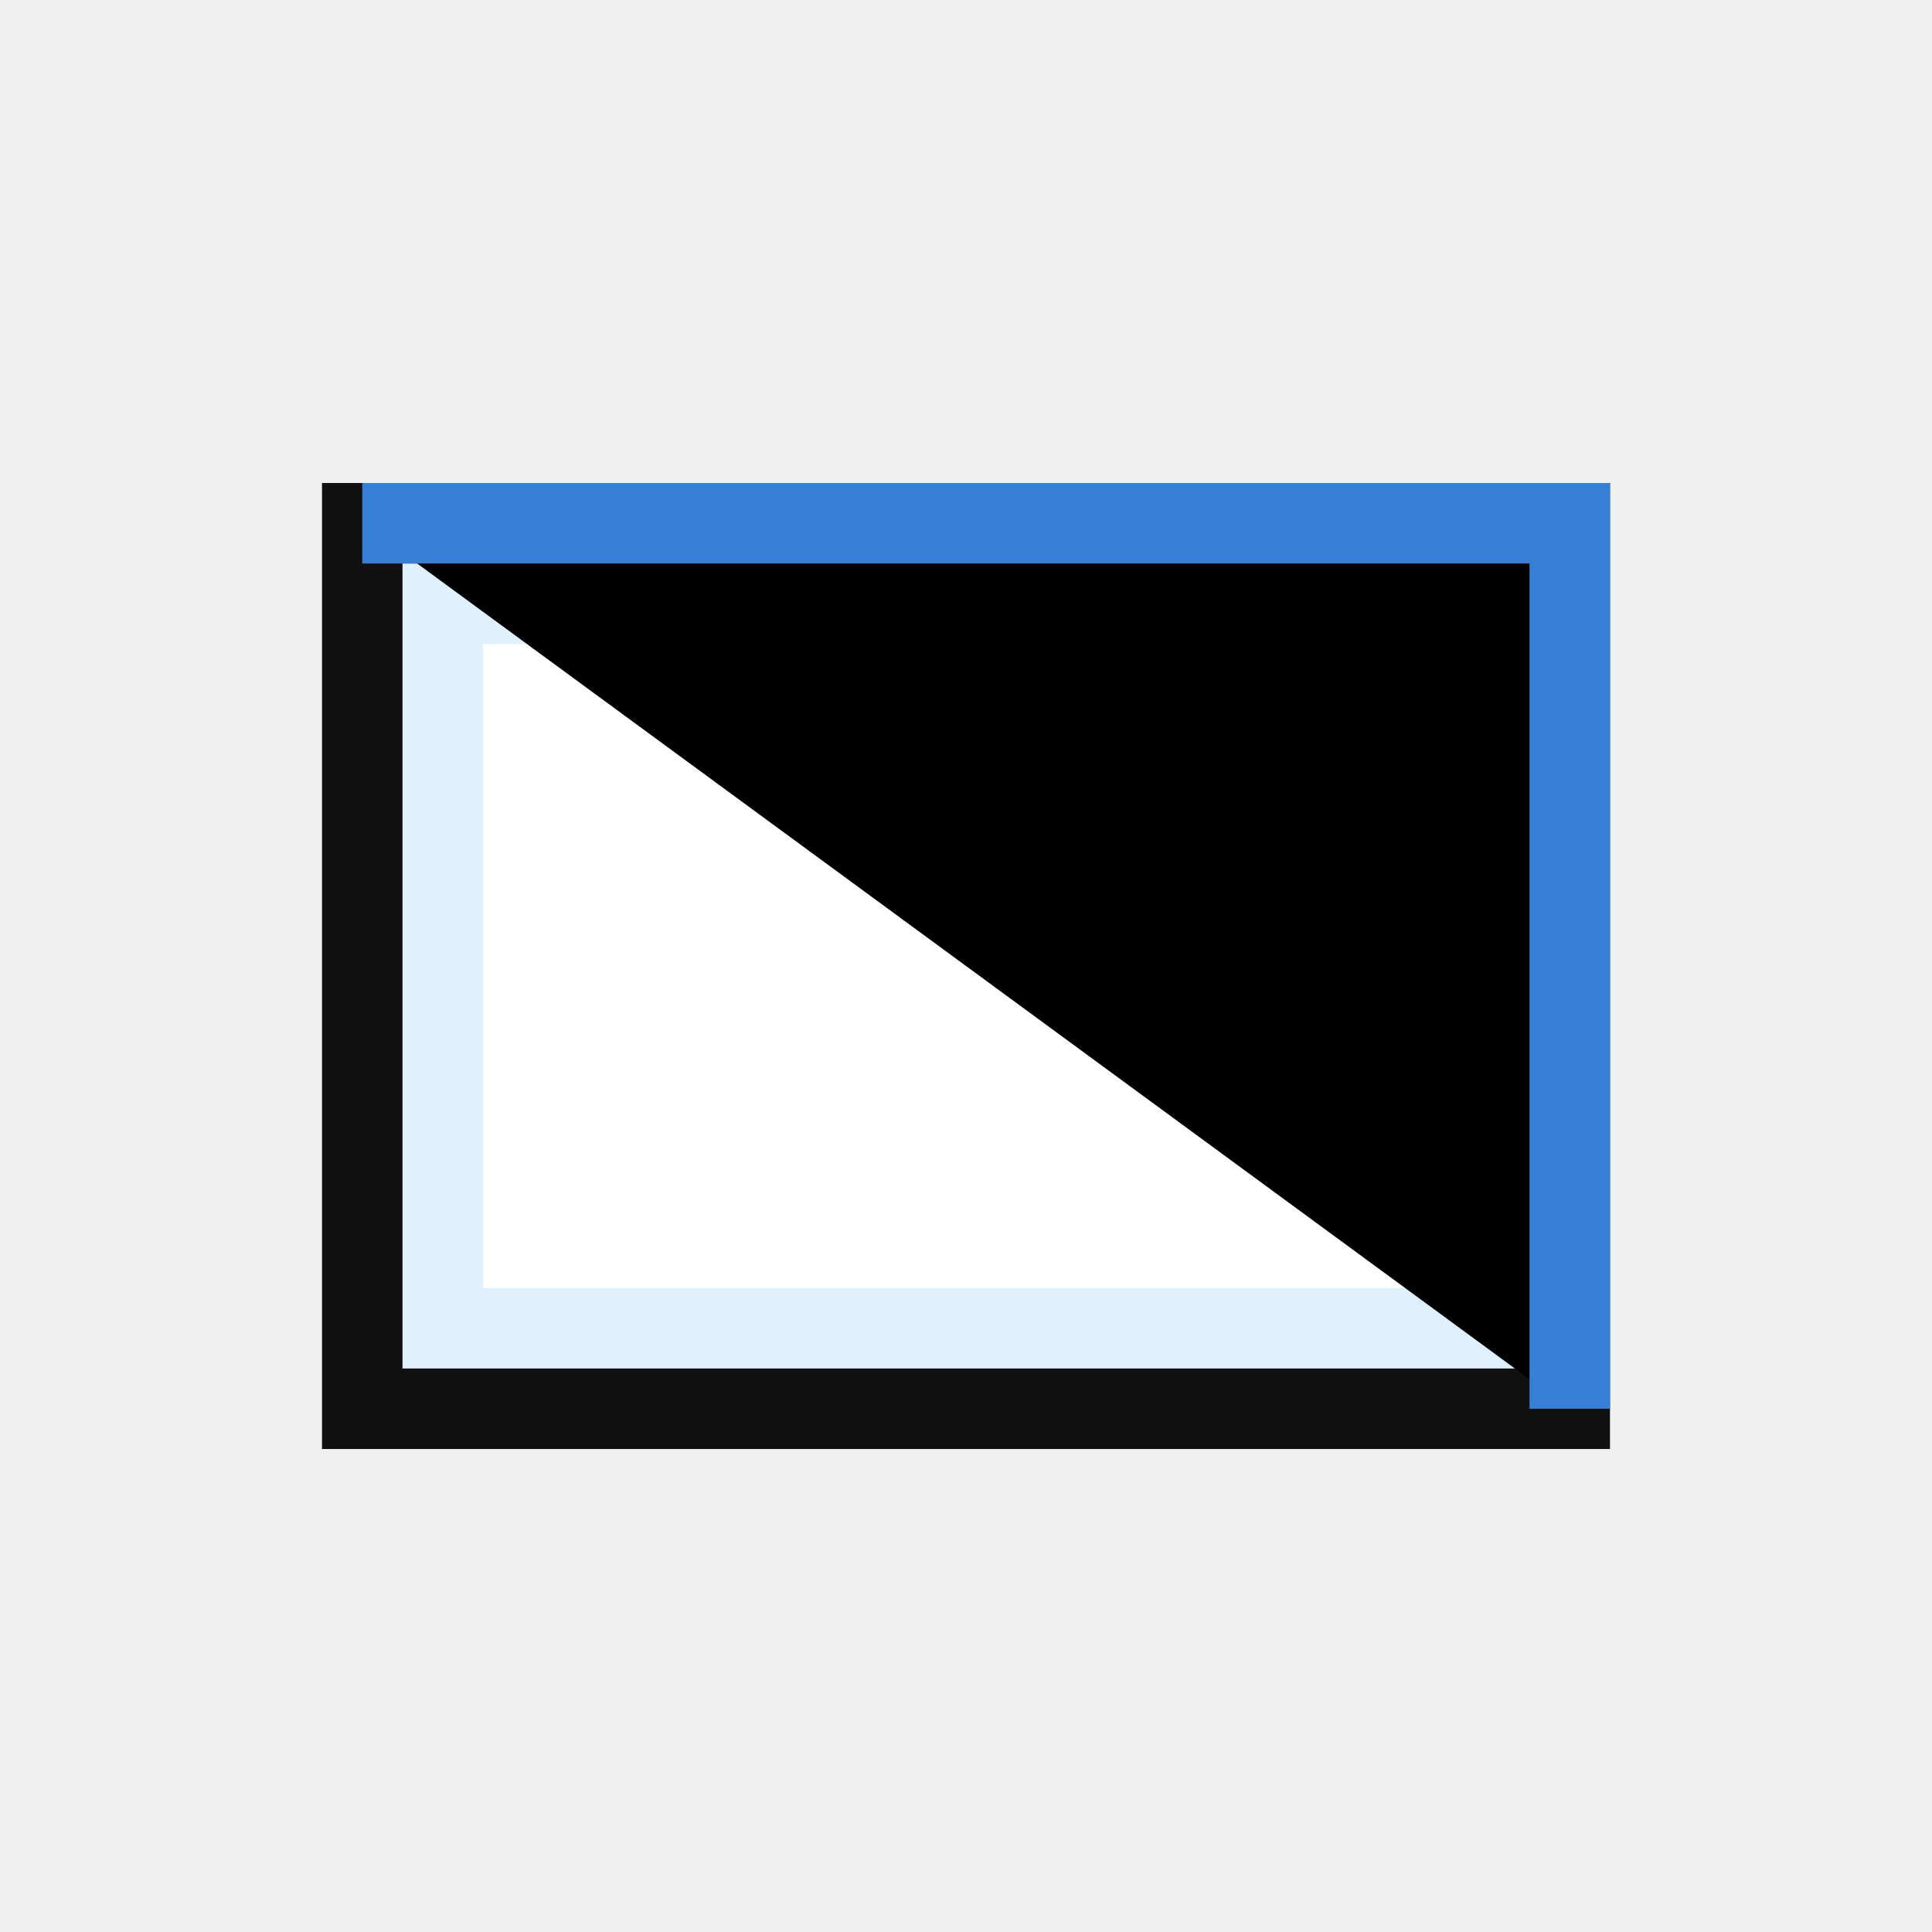
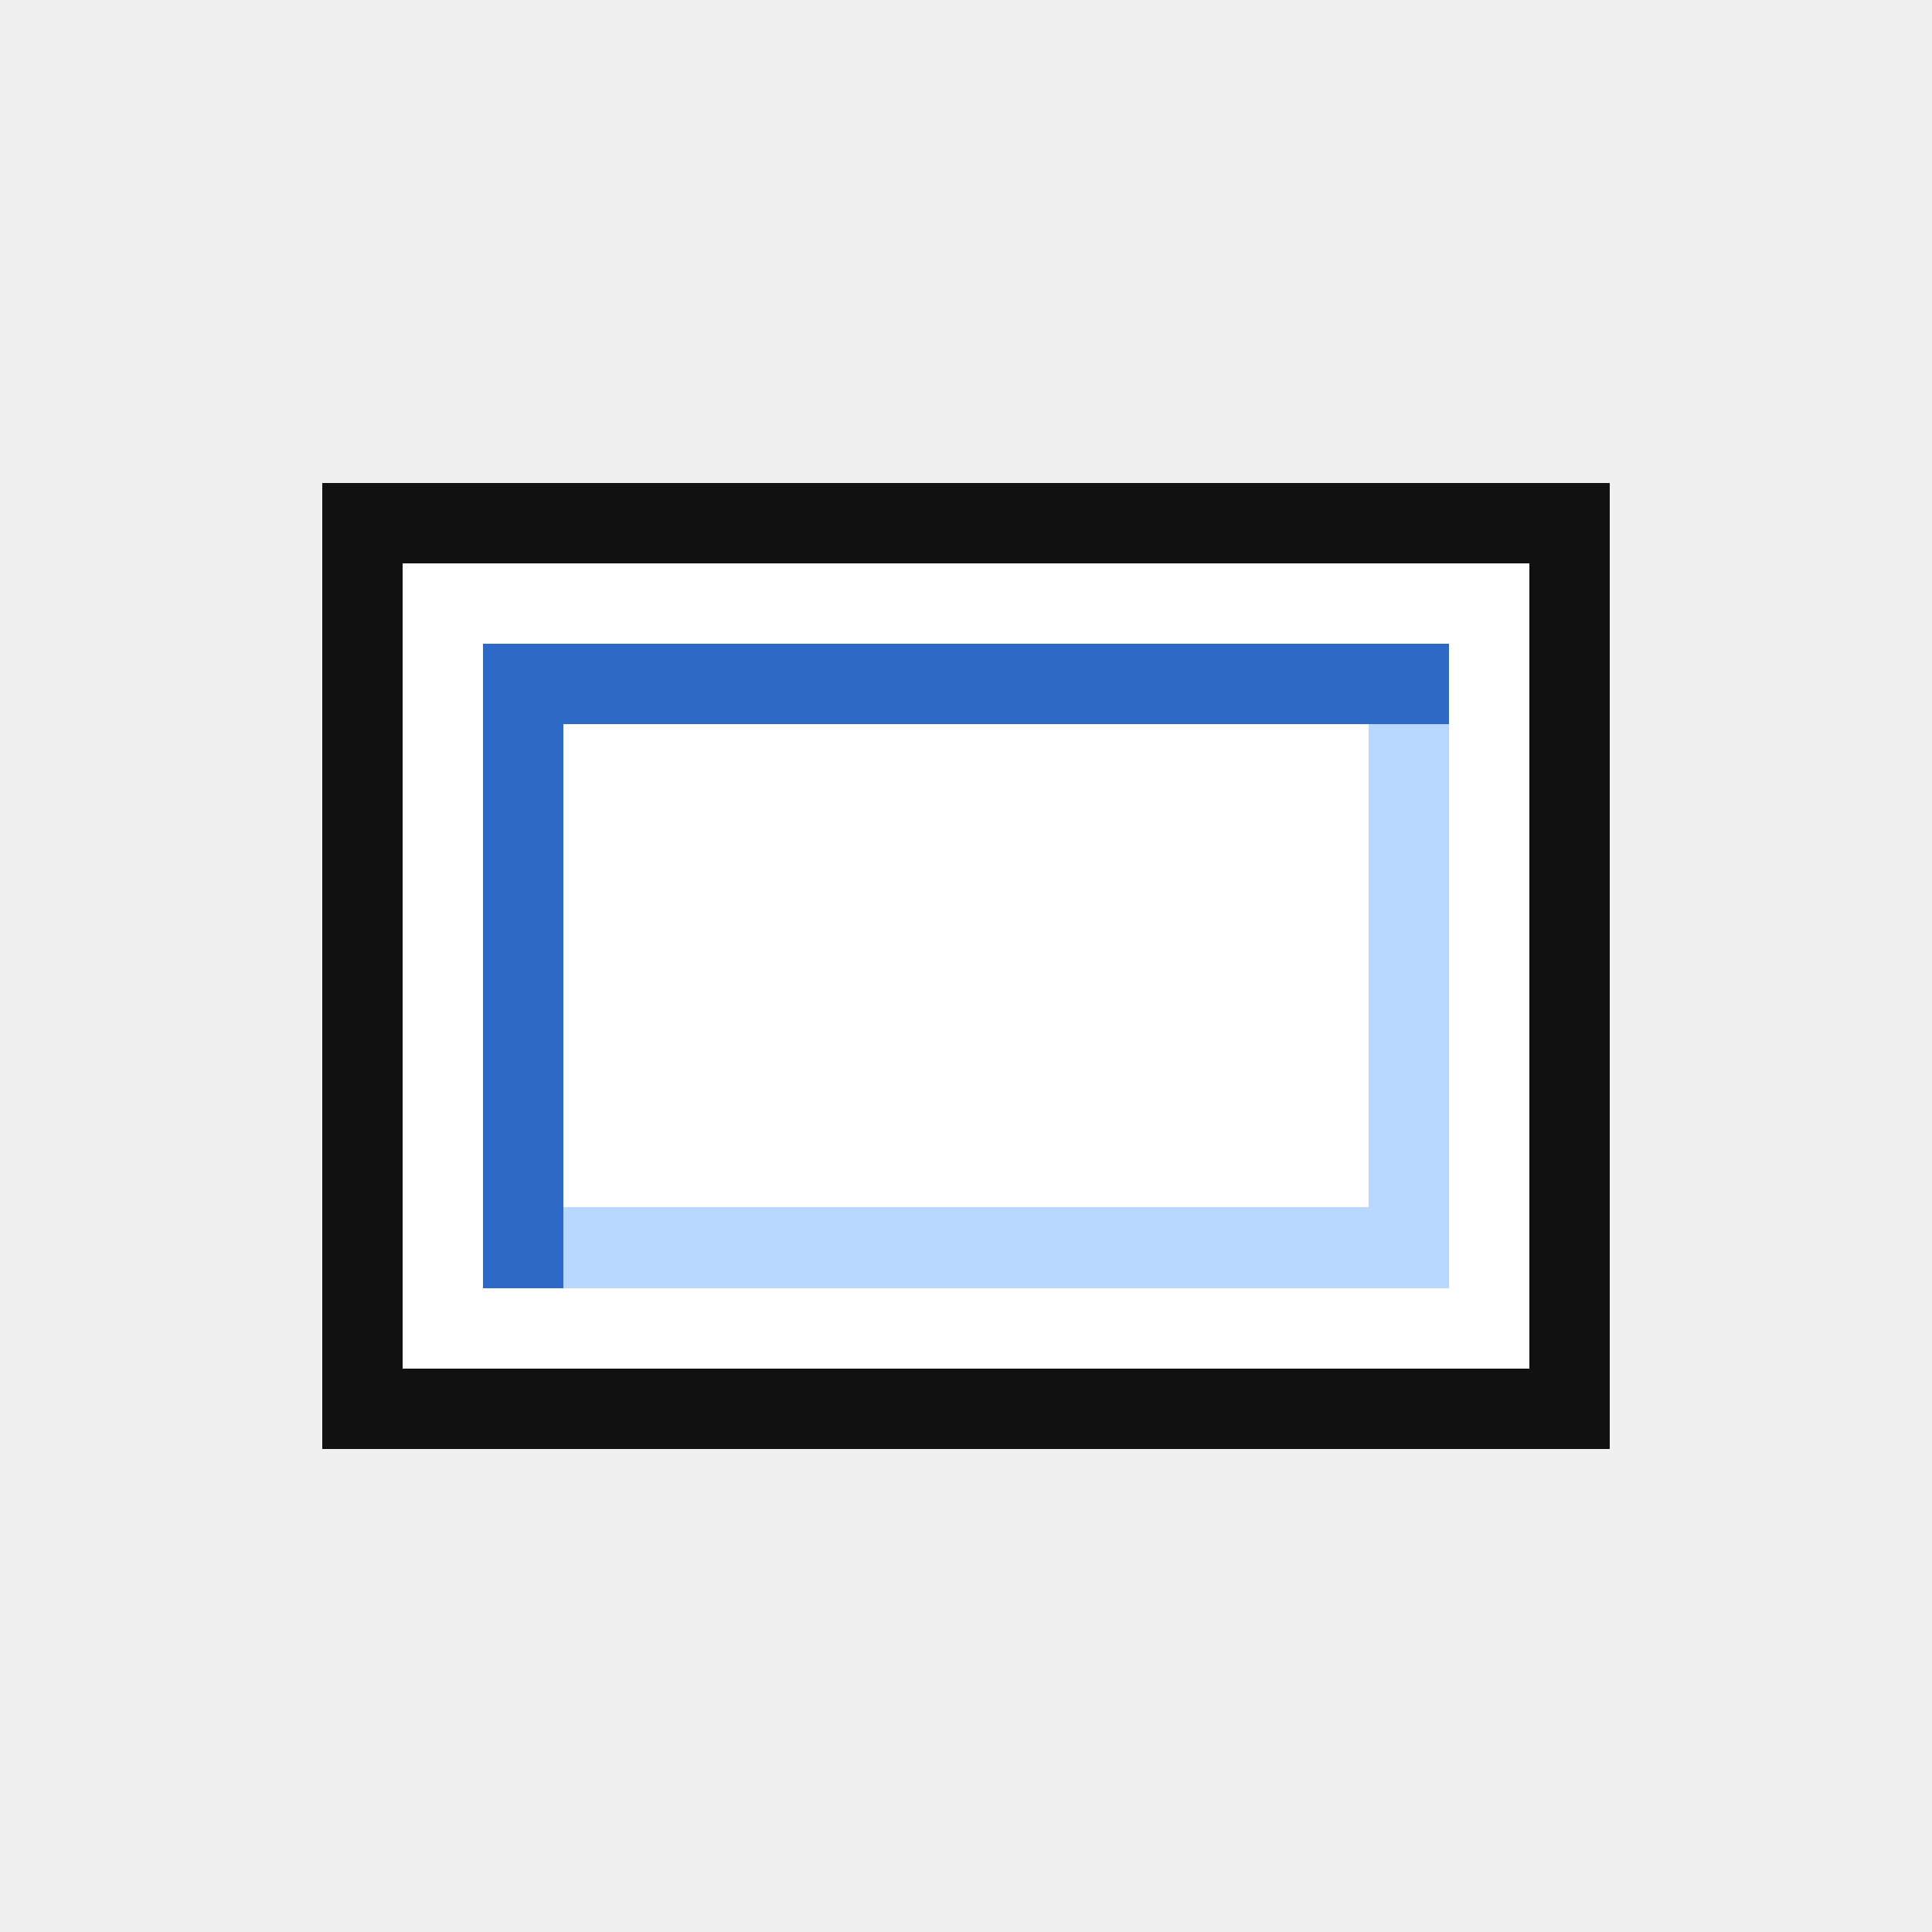
- <svg xmlns="http://www.w3.org/2000/svg" width="24" height="24" viewBox="0 0 24 24">
-   <rect x="4.5" y="6.5" width="15" height="11" fill="#dff1ff" stroke="#111111" stroke-width="1" />
-   <rect x="6" y="8" width="12" height="8" fill="#ffffff" />
-   <path d="M4.5 6.5H19.5V17.5" stroke="#357fd6" stroke-width="1" />
+ <svg xmlns="http://www.w3.org/2000/svg" width="24" height="24" viewBox="0 0 24 24" shape-rendering="crispEdges">
+   <rect x="0" y="0" width="24" height="24" fill="none" />
+   <rect x="4" y="6" width="16" height="12" fill="#111111" />
+   <rect x="5" y="7" width="14" height="10" fill="#ffffff" />
+   <rect x="6" y="8" width="12" height="1" fill="#2f69c8" />
+   <rect x="6" y="9" width="1" height="7" fill="#2f69c8" />
+   <rect x="17" y="9" width="1" height="7" fill="#b8d8ff" />
+   <rect x="7" y="15" width="10" height="1" fill="#b8d8ff" />
</svg>
